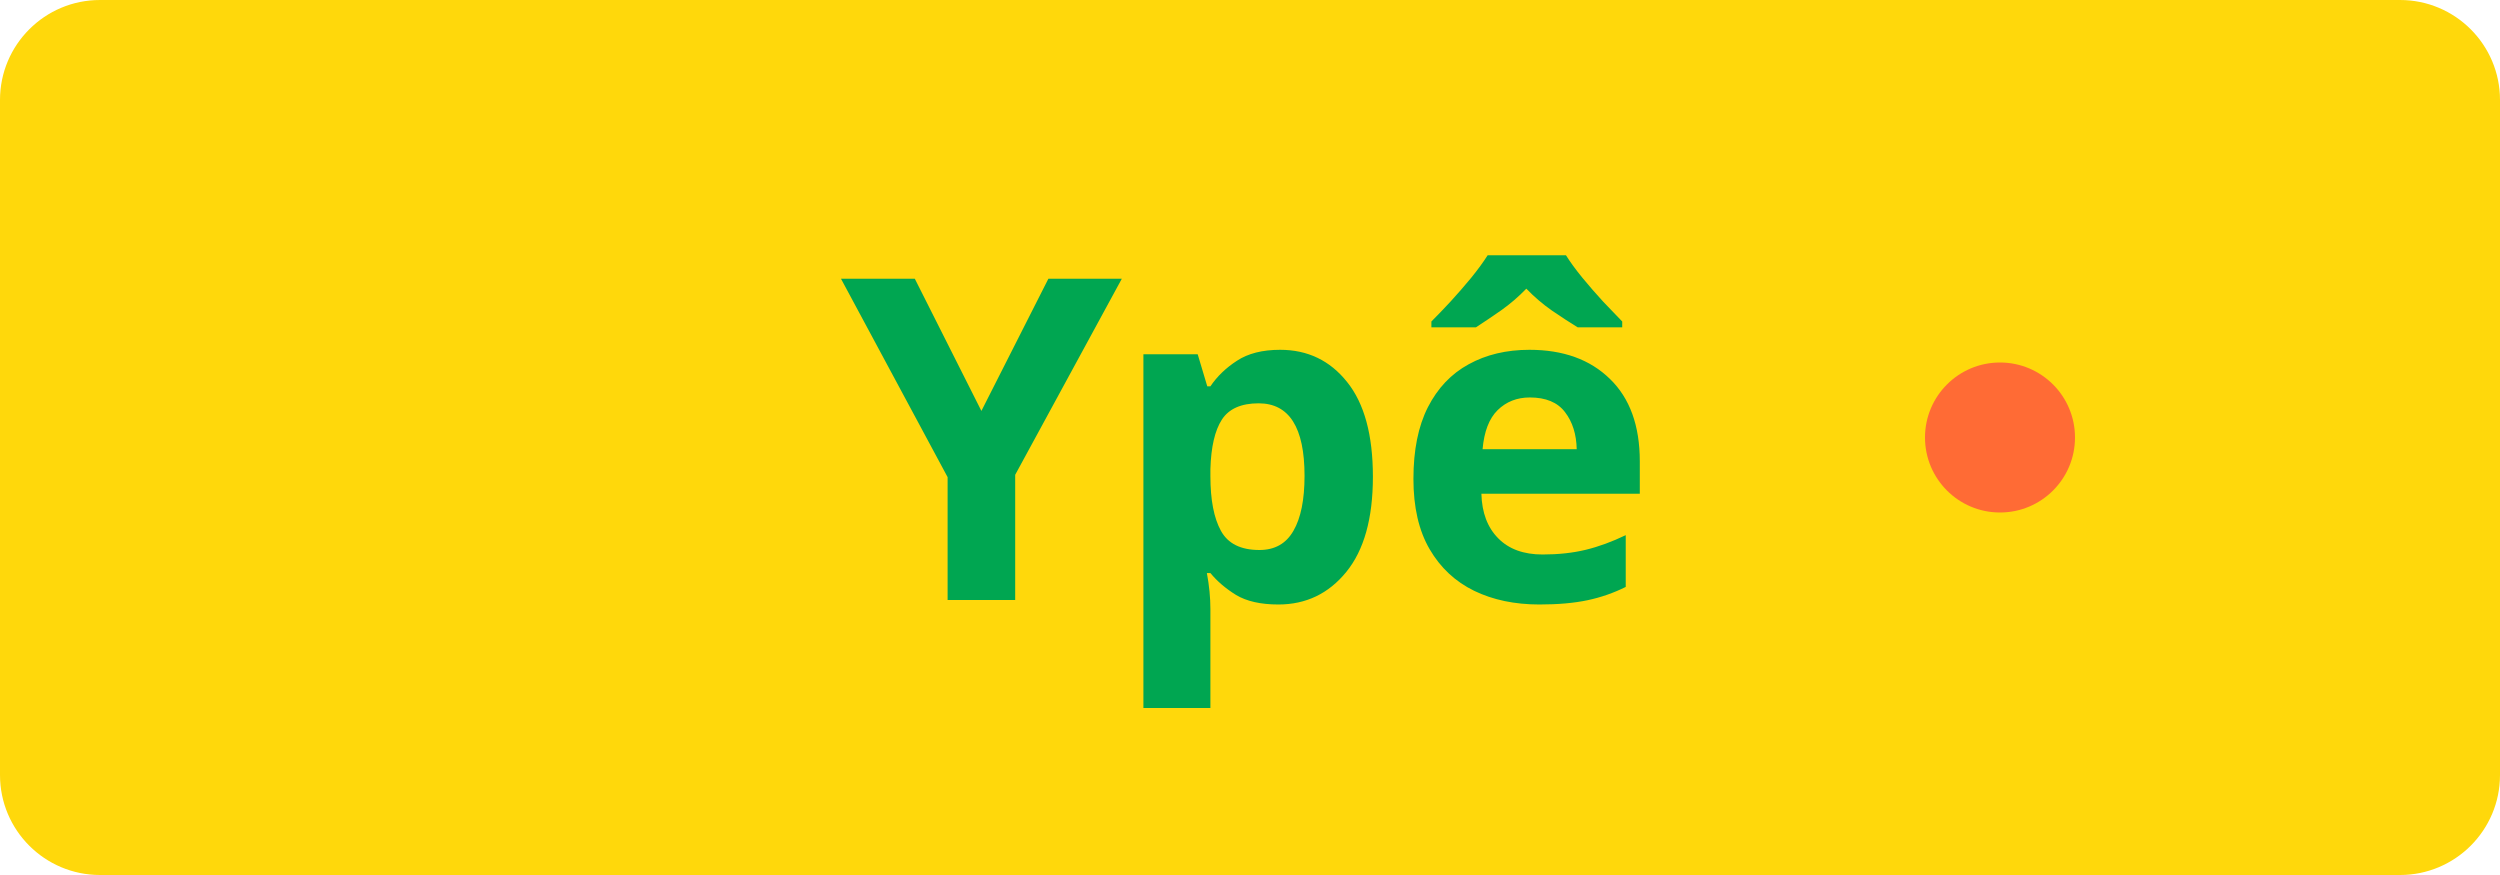
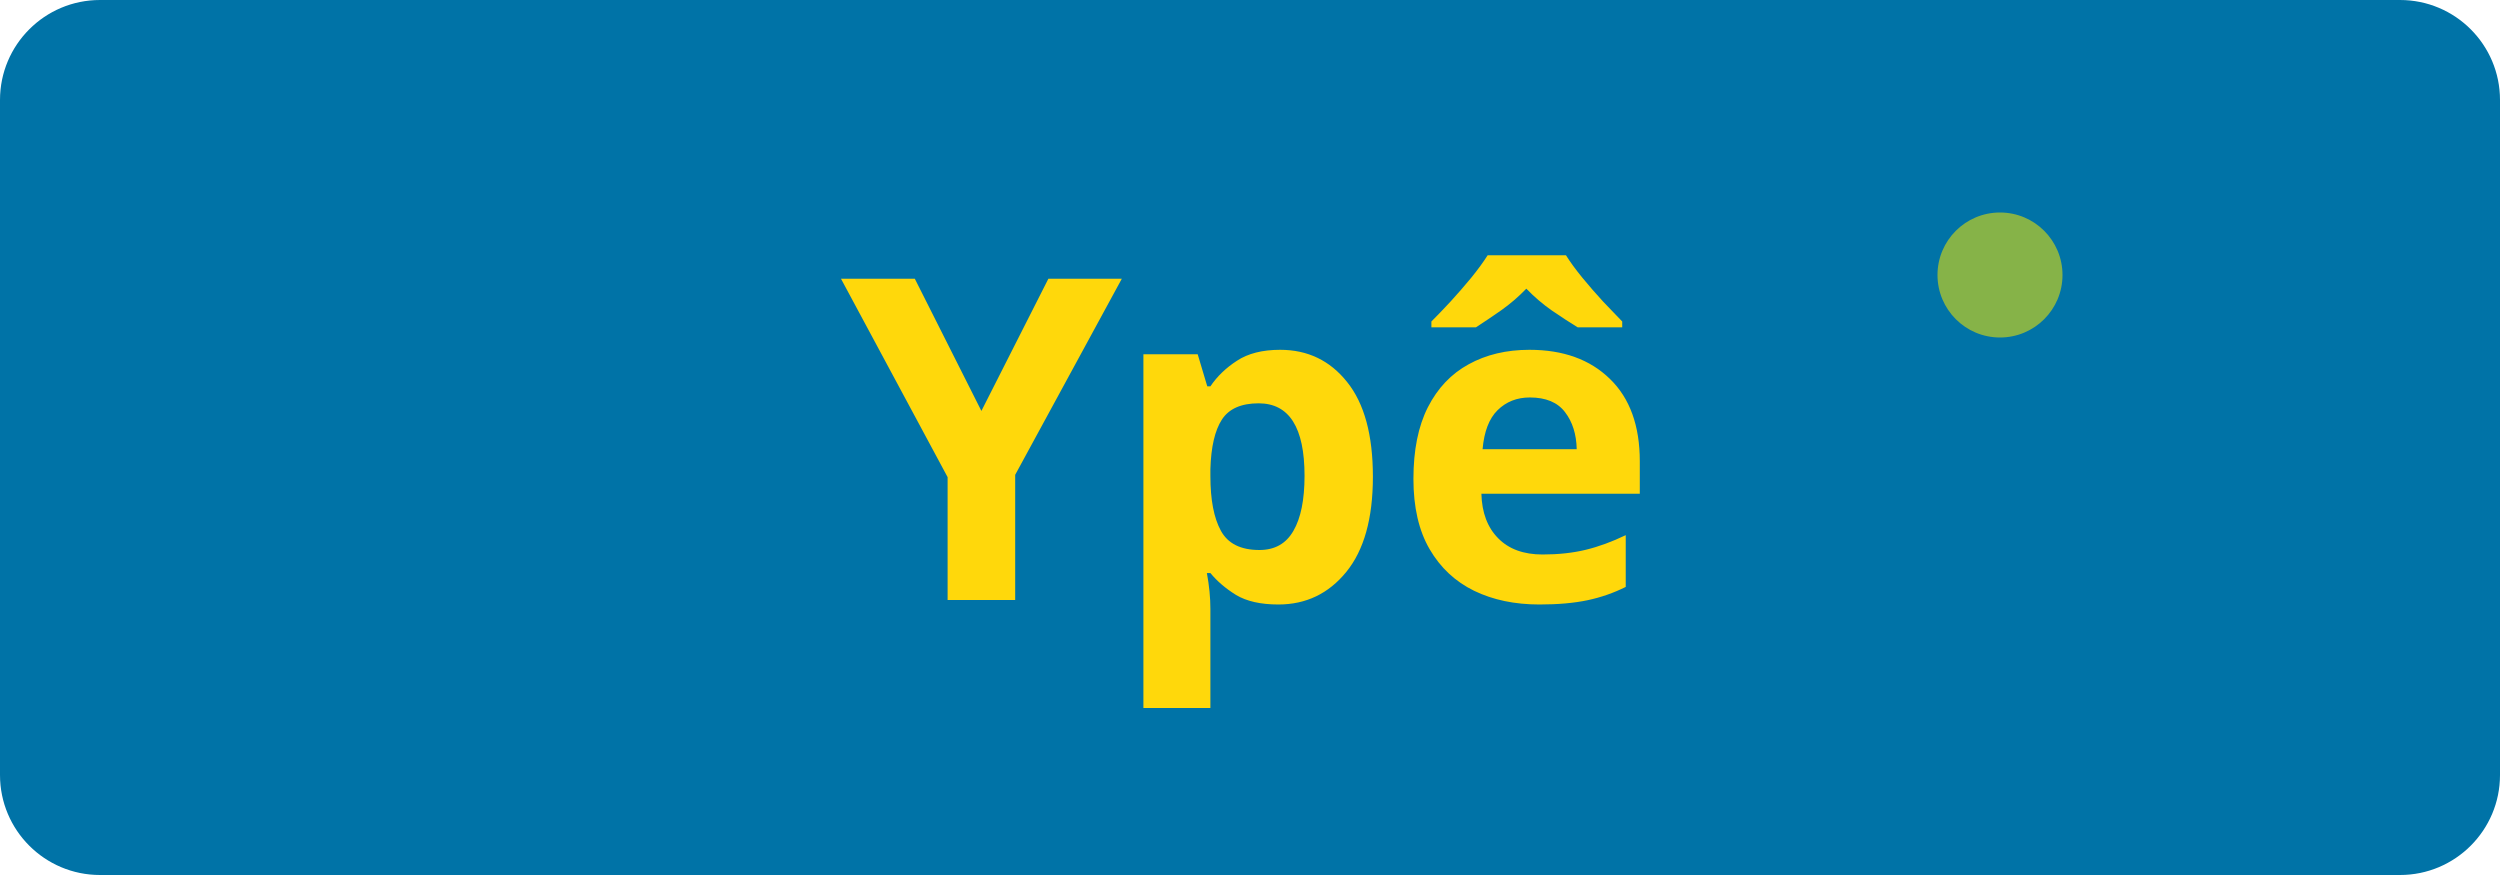
<svg xmlns="http://www.w3.org/2000/svg" viewBox="0 0 200 70" fill="none">
-   <rect width="200" height="70" rx="8" fill="#FFD80B" />
-   <text x="100" y="48" font-family="Arial Black, sans-serif" font-size="36" font-weight="900" text-anchor="middle" fill="#00A651">Ypê</text>
-   <circle cx="160" cy="35" r="6" fill="#FF6B35" />
+   <rect width="200" height="70" rx="8" fill="#0073A7" />
+   <text x="100" y="48" font-family="Arial Black, sans-serif" font-size="36" font-weight="900" text-anchor="middle" fill="#FFD80B">Ypê</text>
+   <circle cx="160" cy="22" r="5" fill="#86B348" />
</svg>
